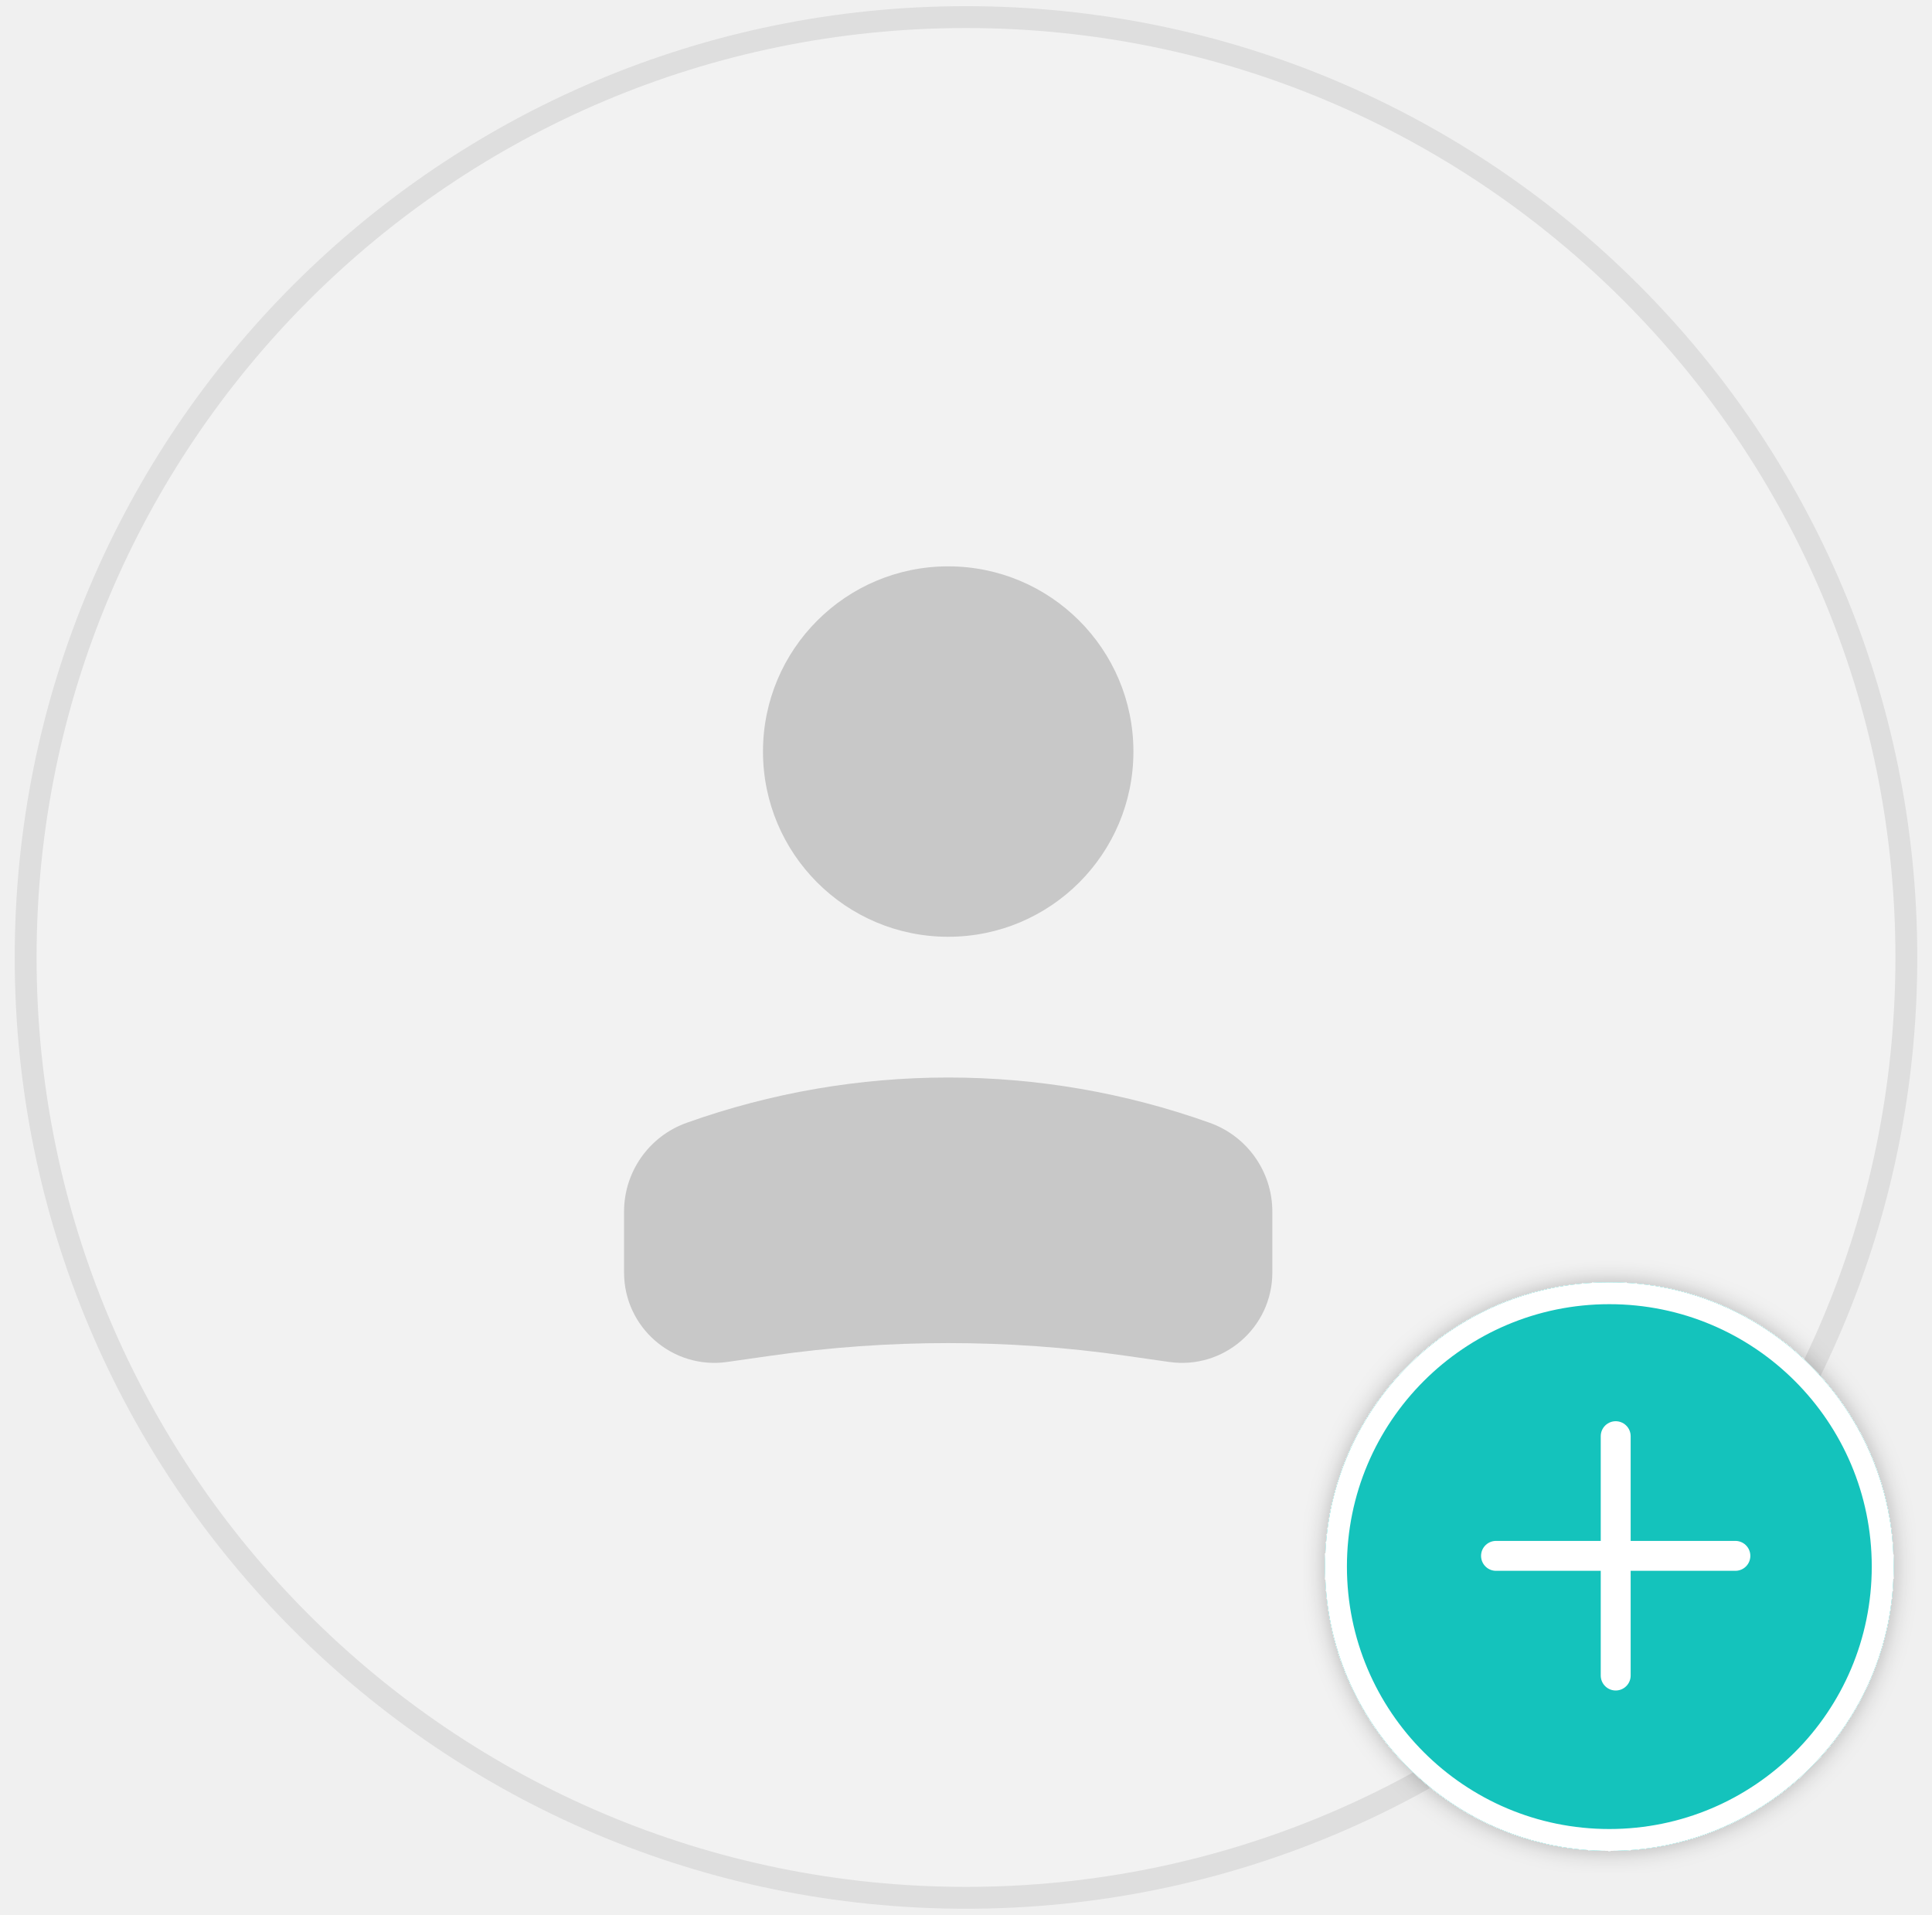
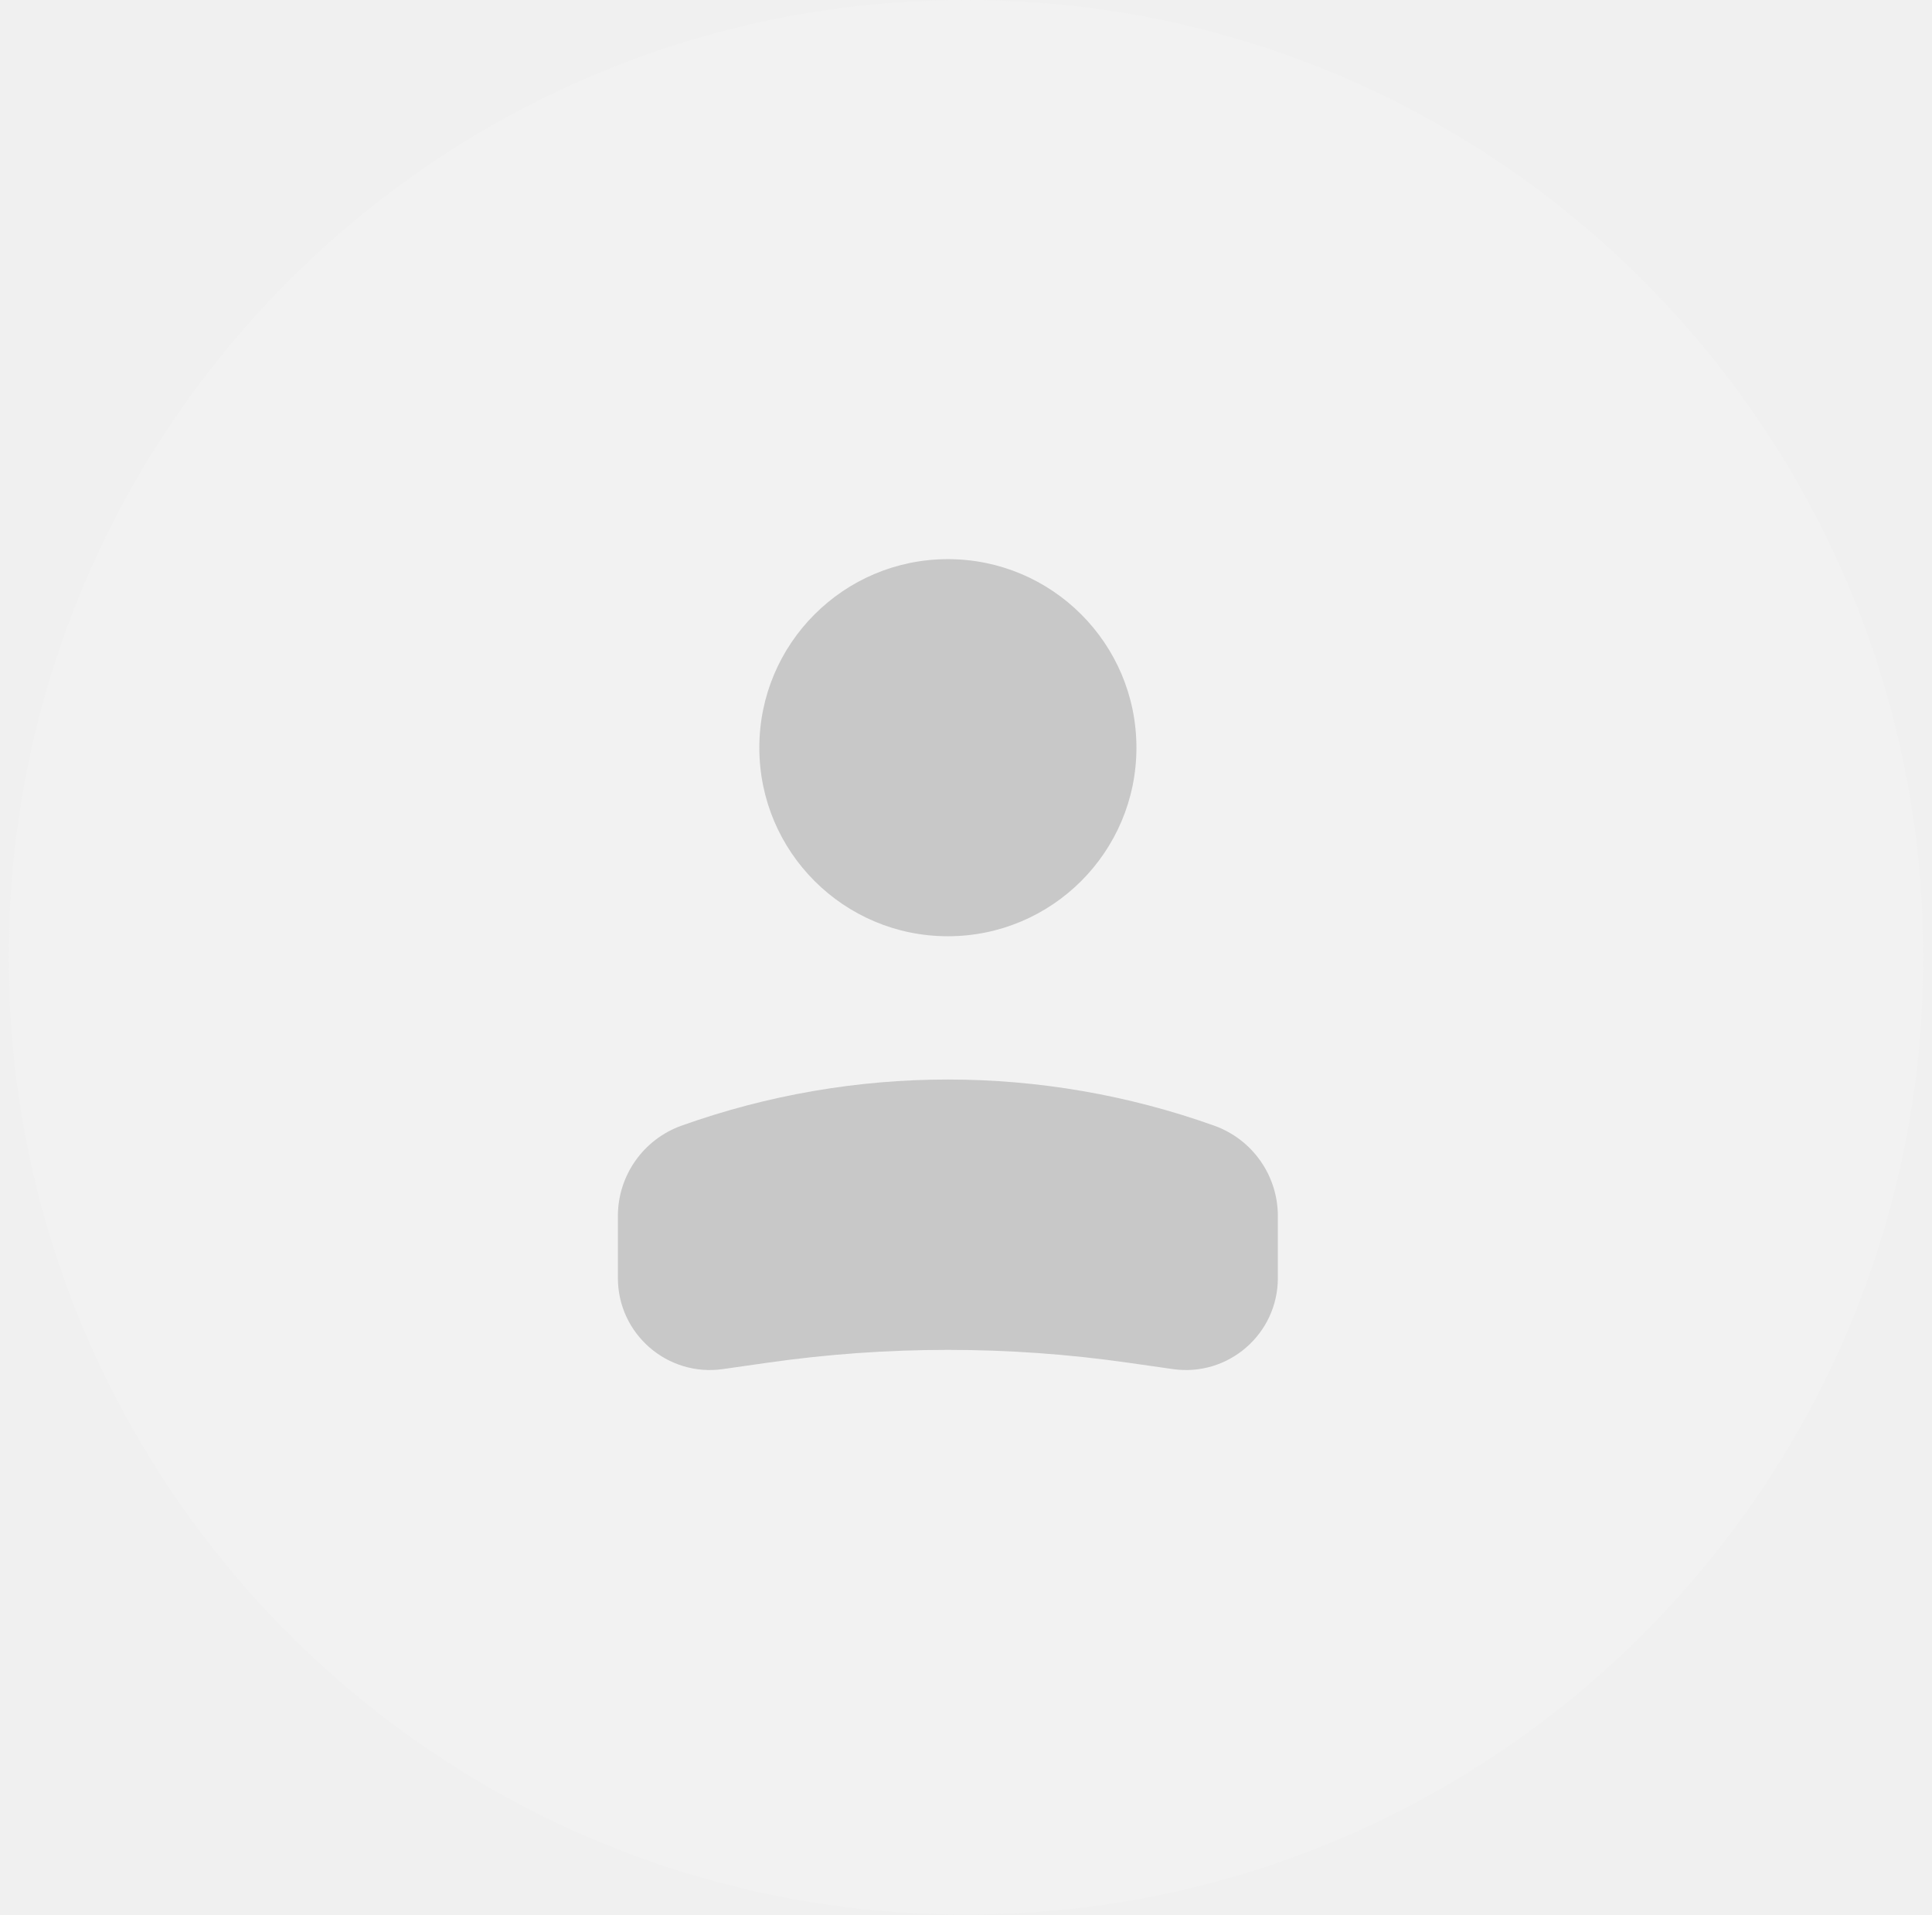
- <svg xmlns="http://www.w3.org/2000/svg" width="113" height="112" viewBox="0 0 113 112" fill="none">
-   <rect x="1.5" y="1" width="110" height="110" rx="55" fill="#F2F2F2" />
-   <rect x="1.5" y="1" width="110" height="110" rx="55" stroke="#DEDEDE" stroke-width="1.279" />
-   <g filter="url(#filter0_d_4387_4071)">
-     <circle cx="94.128" cy="91.628" r="16.628" fill="#14C3BC" />
-     <circle cx="94.128" cy="91.628" r="15.988" stroke="white" stroke-width="1.279" />
-   </g>
-   <path d="M87.5 91H101.5" stroke="white" stroke-width="1.75" stroke-linecap="round" stroke-linejoin="round" />
-   <path d="M94.5 84L94.5 98" stroke="white" stroke-width="1.75" stroke-linecap="round" stroke-linejoin="round" />
-   <circle cx="10.833" cy="10.833" r="10.833" transform="matrix(-1 0 0 1 66.292 33.125)" fill="#C8C8C8" />
-   <path d="M36.5 70.864C36.5 68.534 37.965 66.456 40.159 65.672C50.053 62.139 60.864 62.139 70.757 65.672C72.952 66.456 74.417 68.534 74.417 70.864V74.427C74.417 77.643 71.568 80.114 68.385 79.659L65.8 79.29C58.94 78.31 51.976 78.31 45.117 79.29L42.532 79.659C39.348 80.114 36.5 77.643 36.5 74.427V70.864Z" fill="#C8C8C8" />
-   <defs>
-     <filter id="filter0_d_4387_4071" x="76.221" y="73.721" width="35.814" height="35.814" filterUnits="userSpaceOnUse" color-interpolation-filters="sRGB">
-       <feFlood flood-opacity="0" result="BackgroundImageFix" />
-       <feColorMatrix in="SourceAlpha" type="matrix" values="0 0 0 0 0 0 0 0 0 0 0 0 0 0 0 0 0 0 127 0" result="hardAlpha" />
-       <feOffset />
-       <feGaussianBlur stdDeviation="0.64" />
-       <feComposite in2="hardAlpha" operator="out" />
-       <feColorMatrix type="matrix" values="0 0 0 0 0 0 0 0 0 0 0 0 0 0 0 0 0 0 0.25 0" />
-       <feBlend mode="normal" in2="BackgroundImageFix" result="effect1_dropShadow_4387_4071" />
-       <feBlend mode="normal" in="SourceGraphic" in2="effect1_dropShadow_4387_4071" result="shape" />
-     </filter>
-   </defs>
+ <svg xmlns="http://www.w3.org/2000/svg" width="111" height="110" viewBox="0 0 111 110" fill="none">
+   <rect x="0.5" width="110" height="110" rx="55" fill="#F2F2F2" />
+   <circle cx="10.833" cy="10.833" r="10.833" transform="matrix(-1 0 0 1 65.292 32.125)" fill="#C8C8C8" />
+   <path d="M35.5 69.864C35.5 67.534 36.965 65.456 39.159 64.672C49.053 61.139 59.864 61.139 69.757 64.672C71.952 65.456 73.417 67.534 73.417 69.864V73.427C73.417 76.643 70.568 79.114 67.385 78.659L64.8 78.29C57.94 77.31 50.976 77.31 44.117 78.29L41.532 78.659C38.348 79.114 35.5 76.643 35.5 73.427V69.864Z" fill="#C8C8C8" />
</svg>
